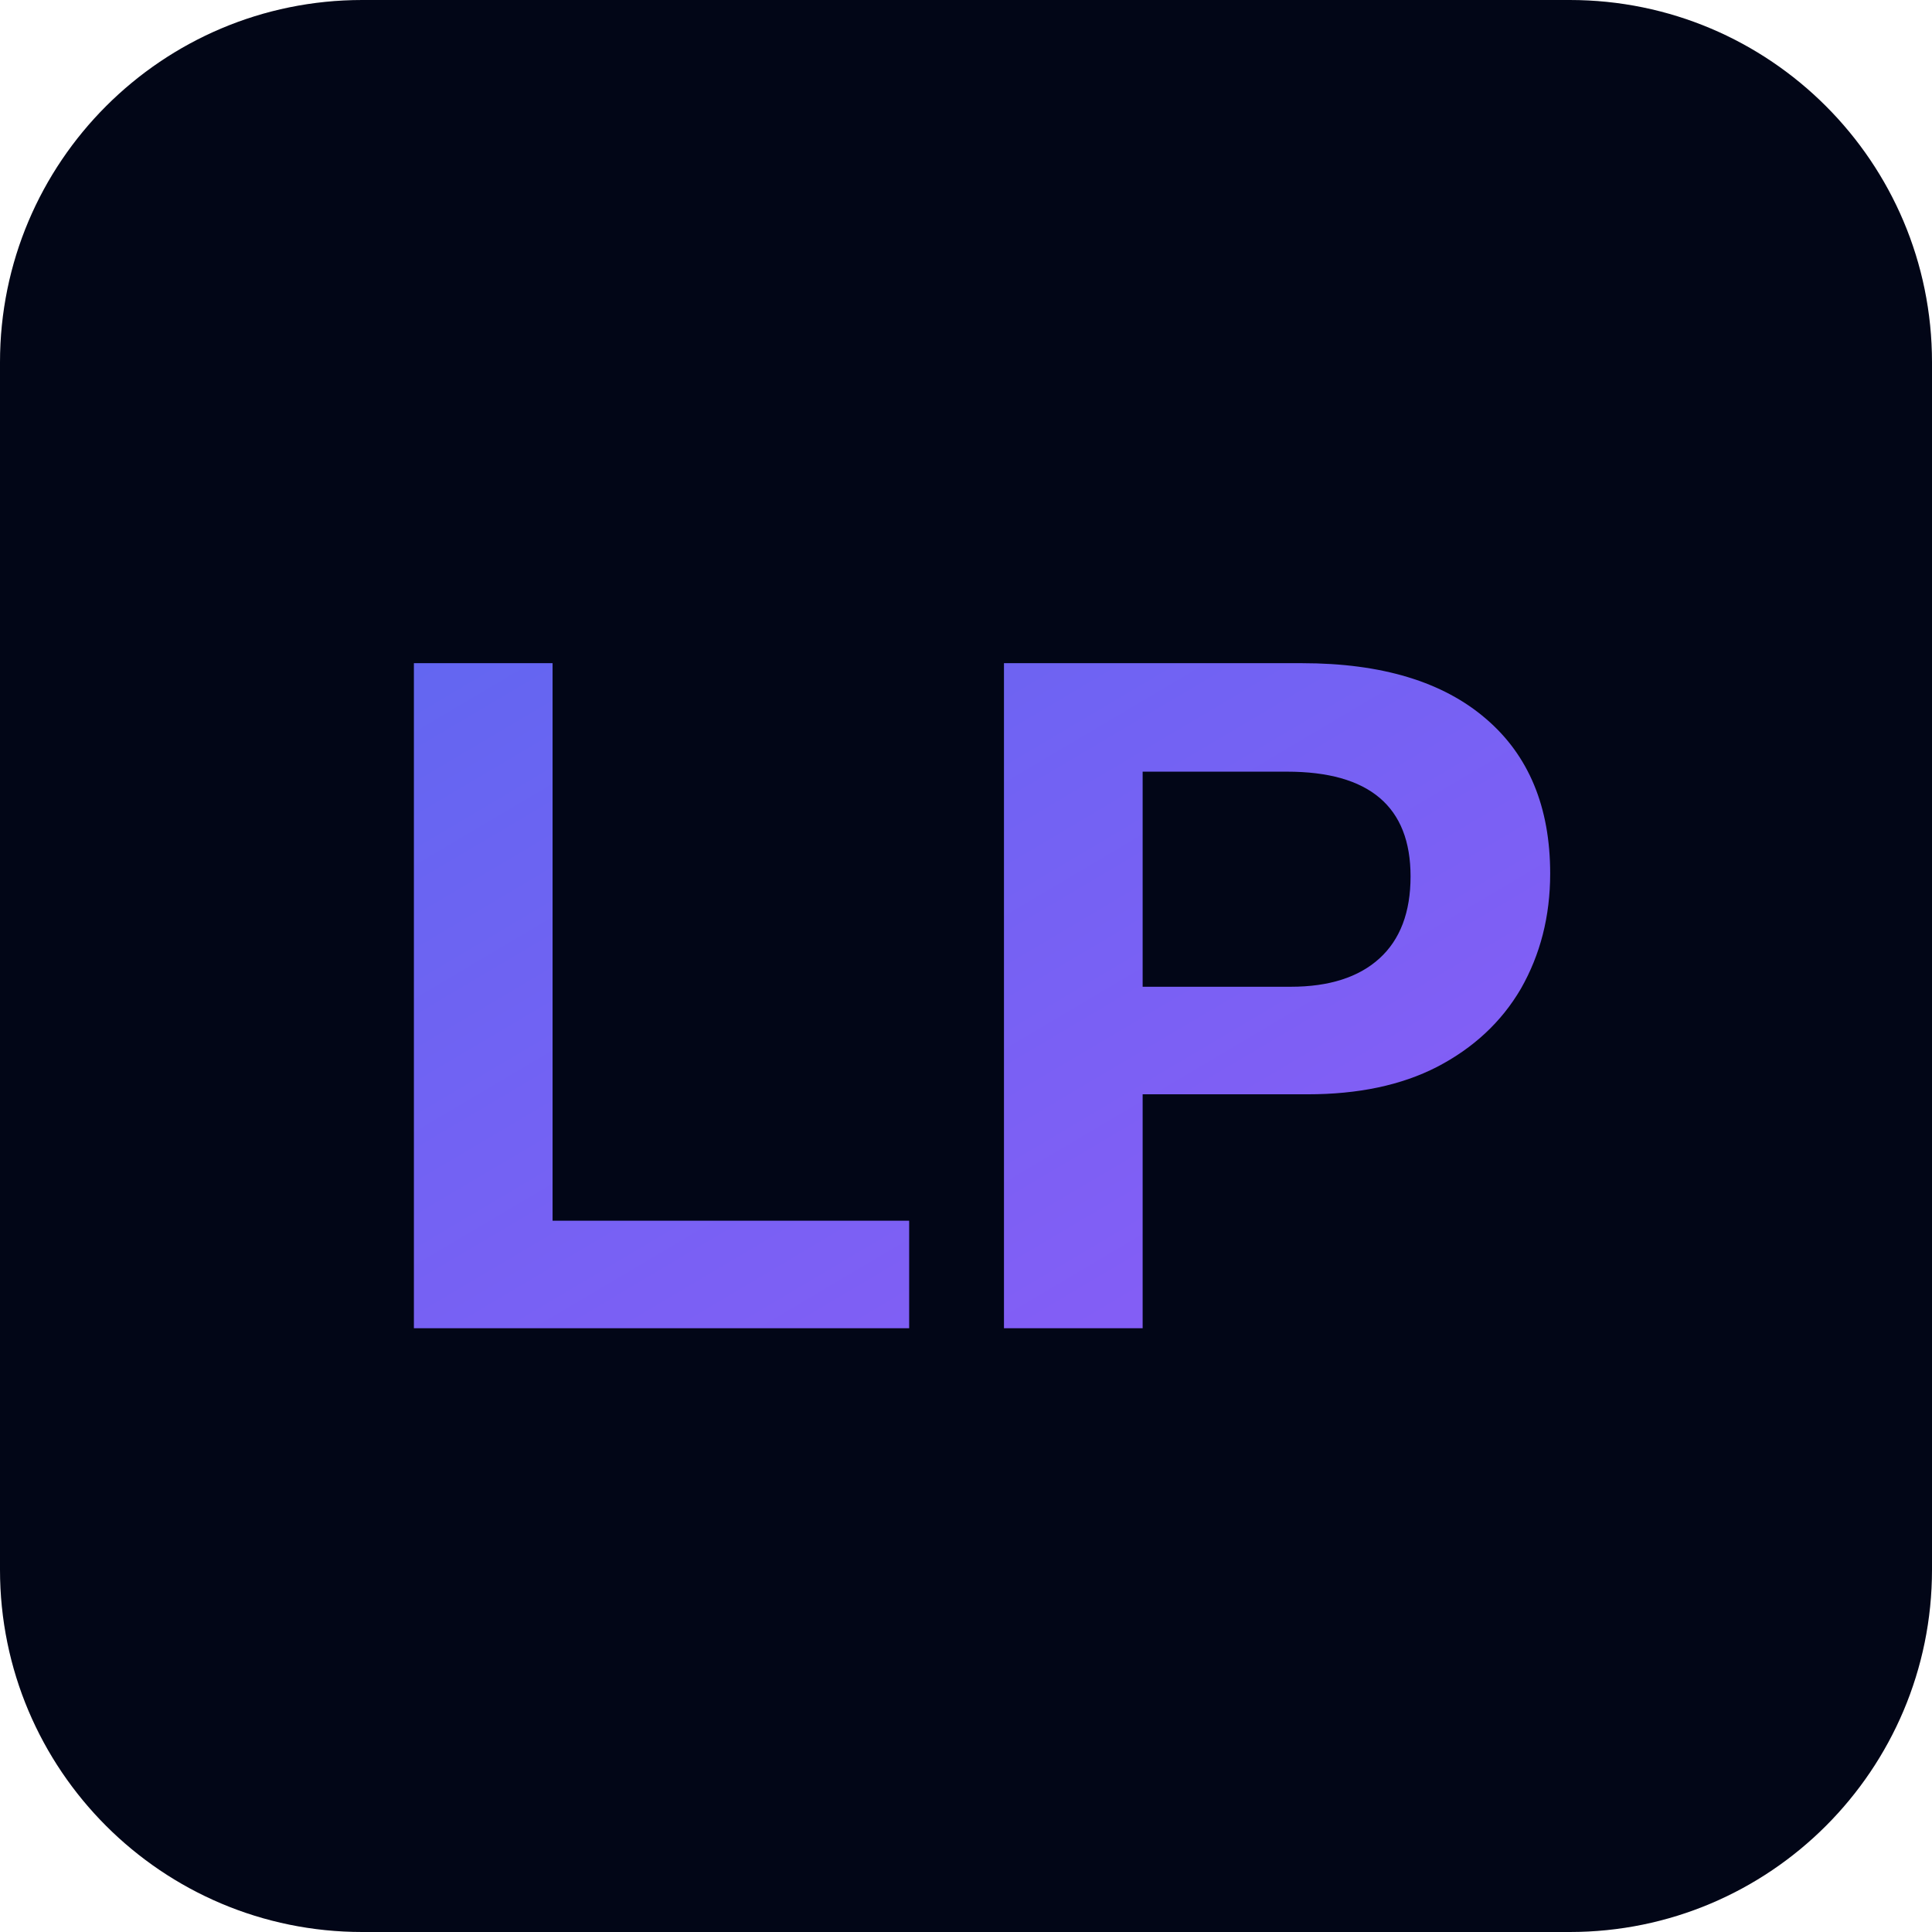
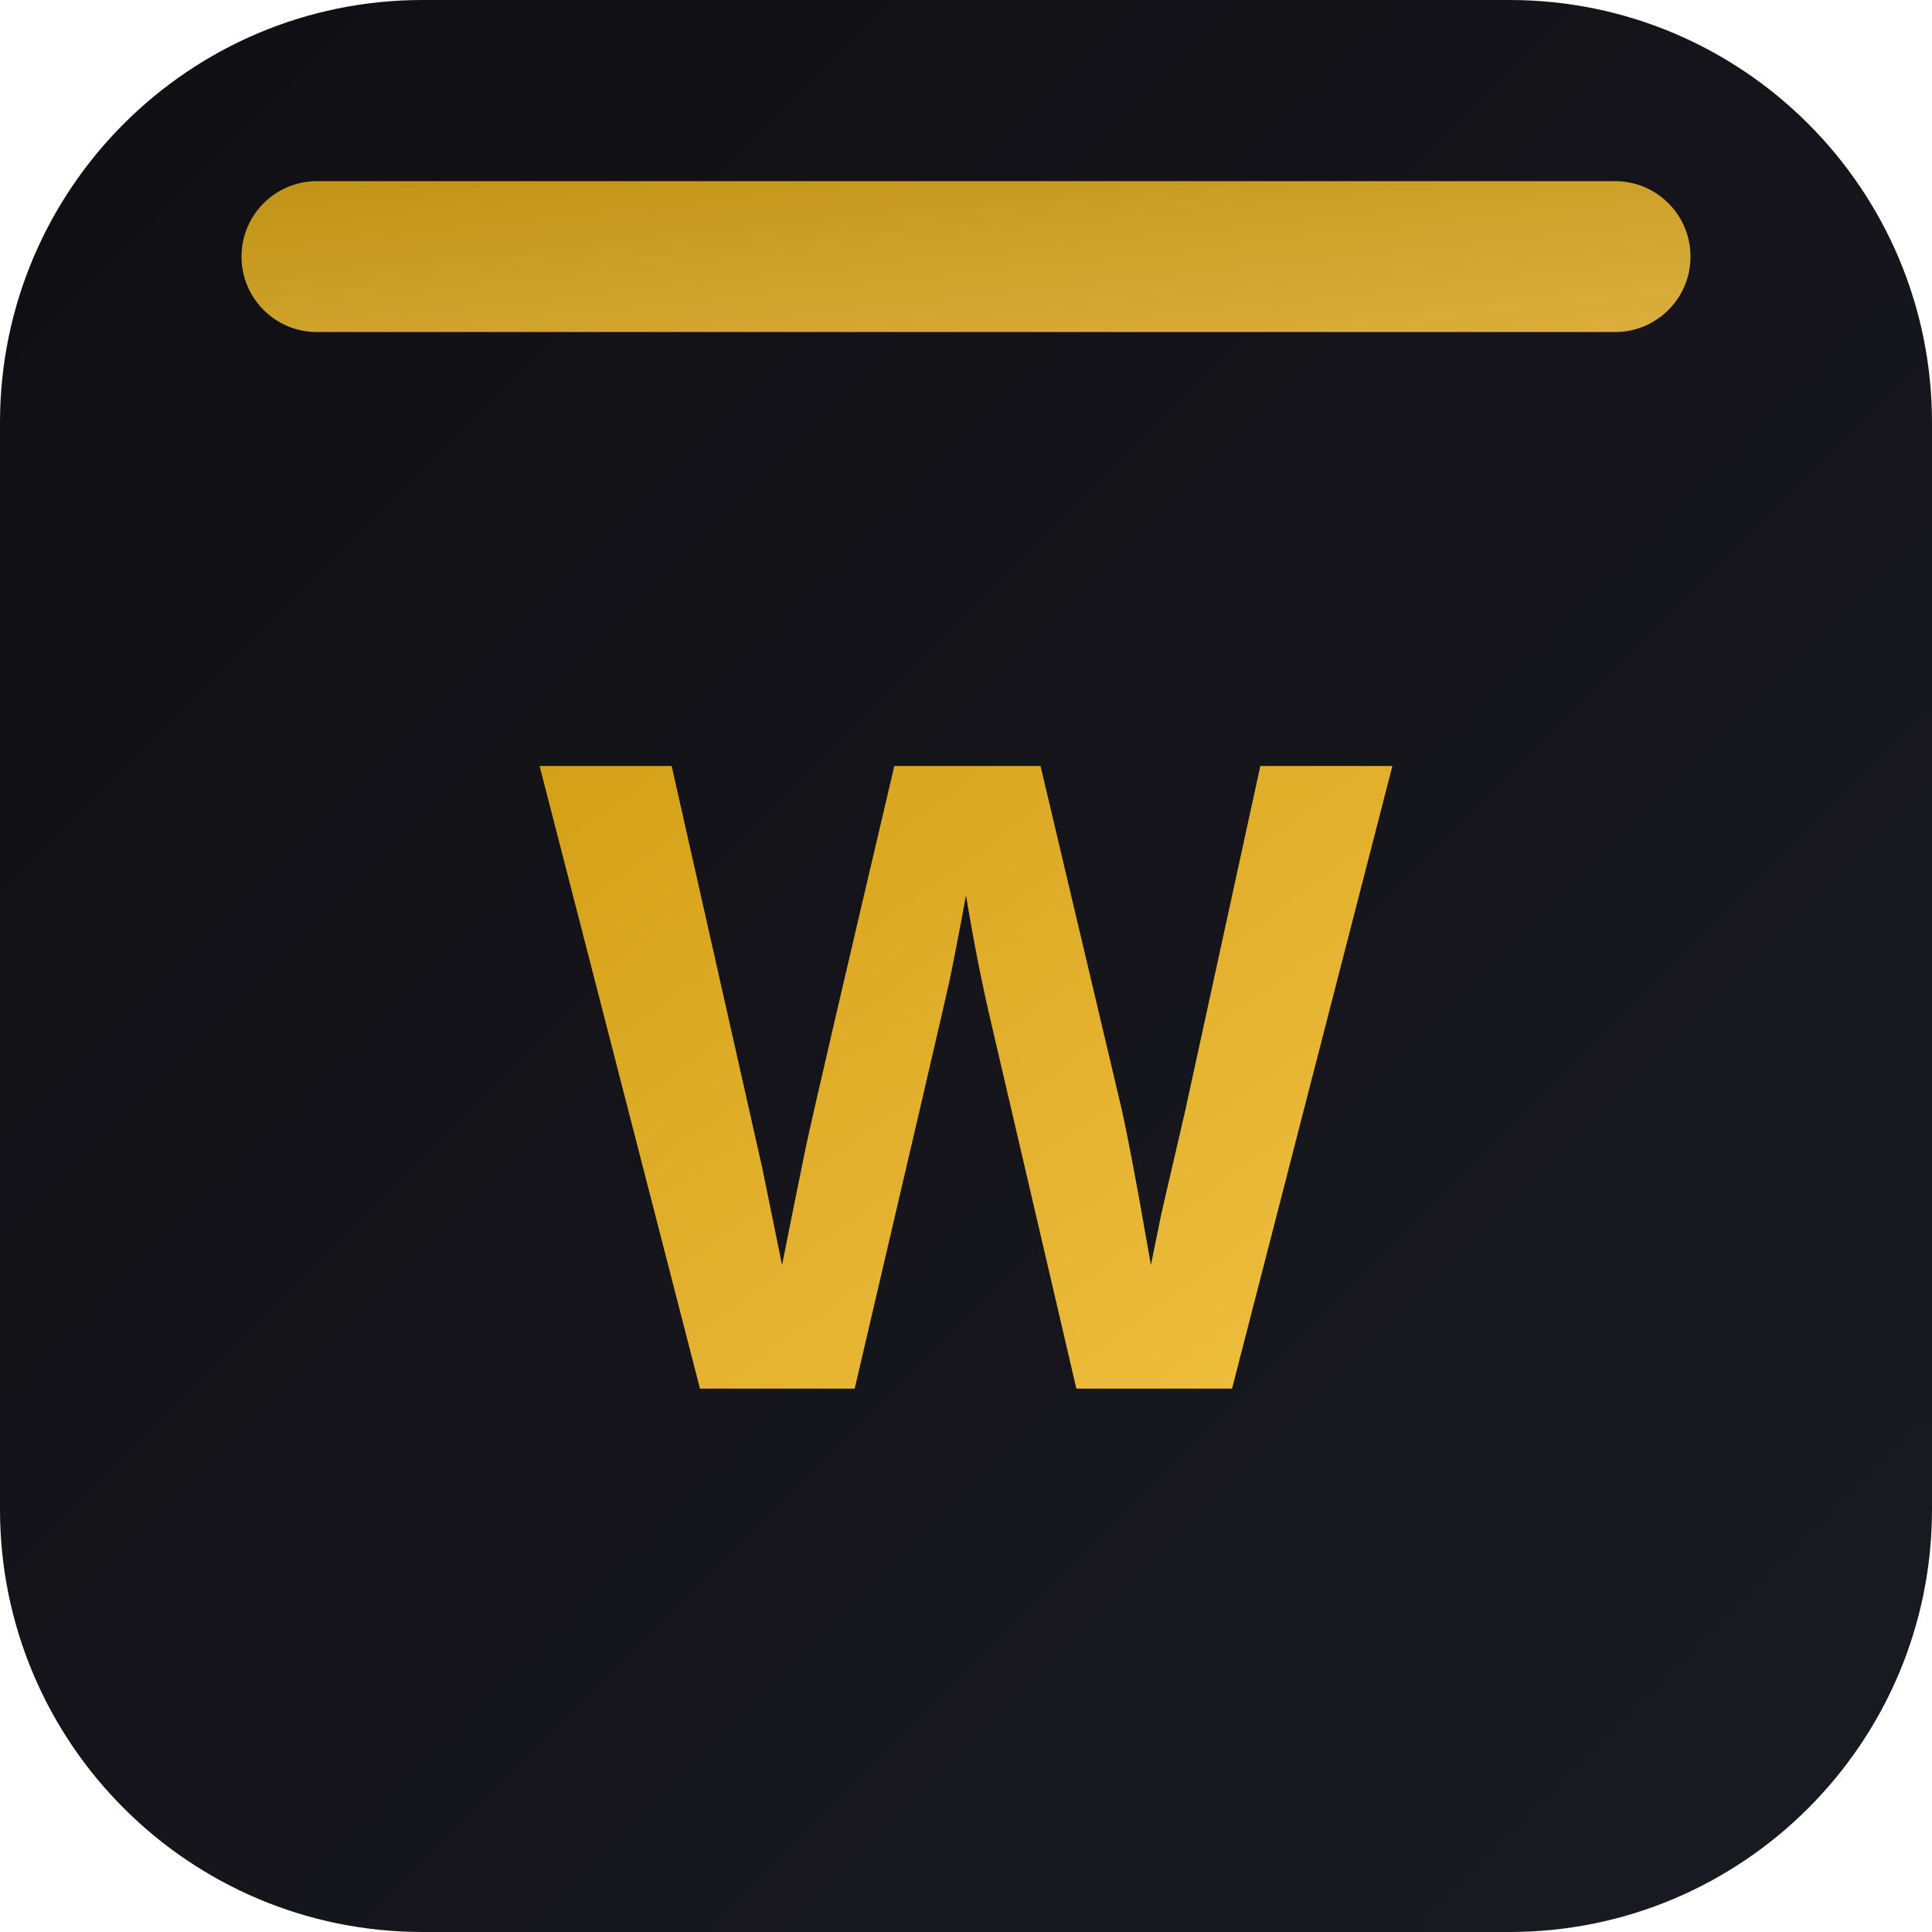
<svg xmlns="http://www.w3.org/2000/svg" viewBox="0 0 32 32">
  <defs>
-     <linearGradient id="grad" x1="0%" y1="0%" x2="100%" y2="100%">
-       <stop offset="0%" style="stop-color:#6366f1" />
-       <stop offset="100%" style="stop-color:#8b5cf6" />
+     <linearGradient id="goldGrad" x1="0%" y1="0%" x2="100%" y2="100%">
+       <stop offset="0%" style="stop-color:#D4A017" />
+       <stop offset="100%" style="stop-color:#F0C040" />
+     </linearGradient>
+     <linearGradient id="bgGrad" x1="0%" y1="0%" x2="100%" y2="100%">
+       <stop offset="0%" style="stop-color:#0f0f13" />
+       <stop offset="100%" style="stop-color:#1a1a22" />
    </linearGradient>
  </defs>
-   <rect width="32" height="32" rx="6" fill="#020617" />
-   <text x="16" y="22" font-family="Arial, sans-serif" font-size="16" font-weight="bold" fill="url(#grad)" text-anchor="middle">LP</text>
+   <rect width="32" height="32" rx="7" fill="url(#bgGrad)" />
+   <rect x="4" y="3" width="24" height="2.5" rx="1.25" fill="url(#goldGrad)" opacity="0.9" />
+   <text x="16" y="23" font-family="Arial Black, Arial, sans-serif" font-size="15" font-weight="900" fill="url(#goldGrad)" text-anchor="middle" letter-spacing="-0.5">W</text>
</svg>
